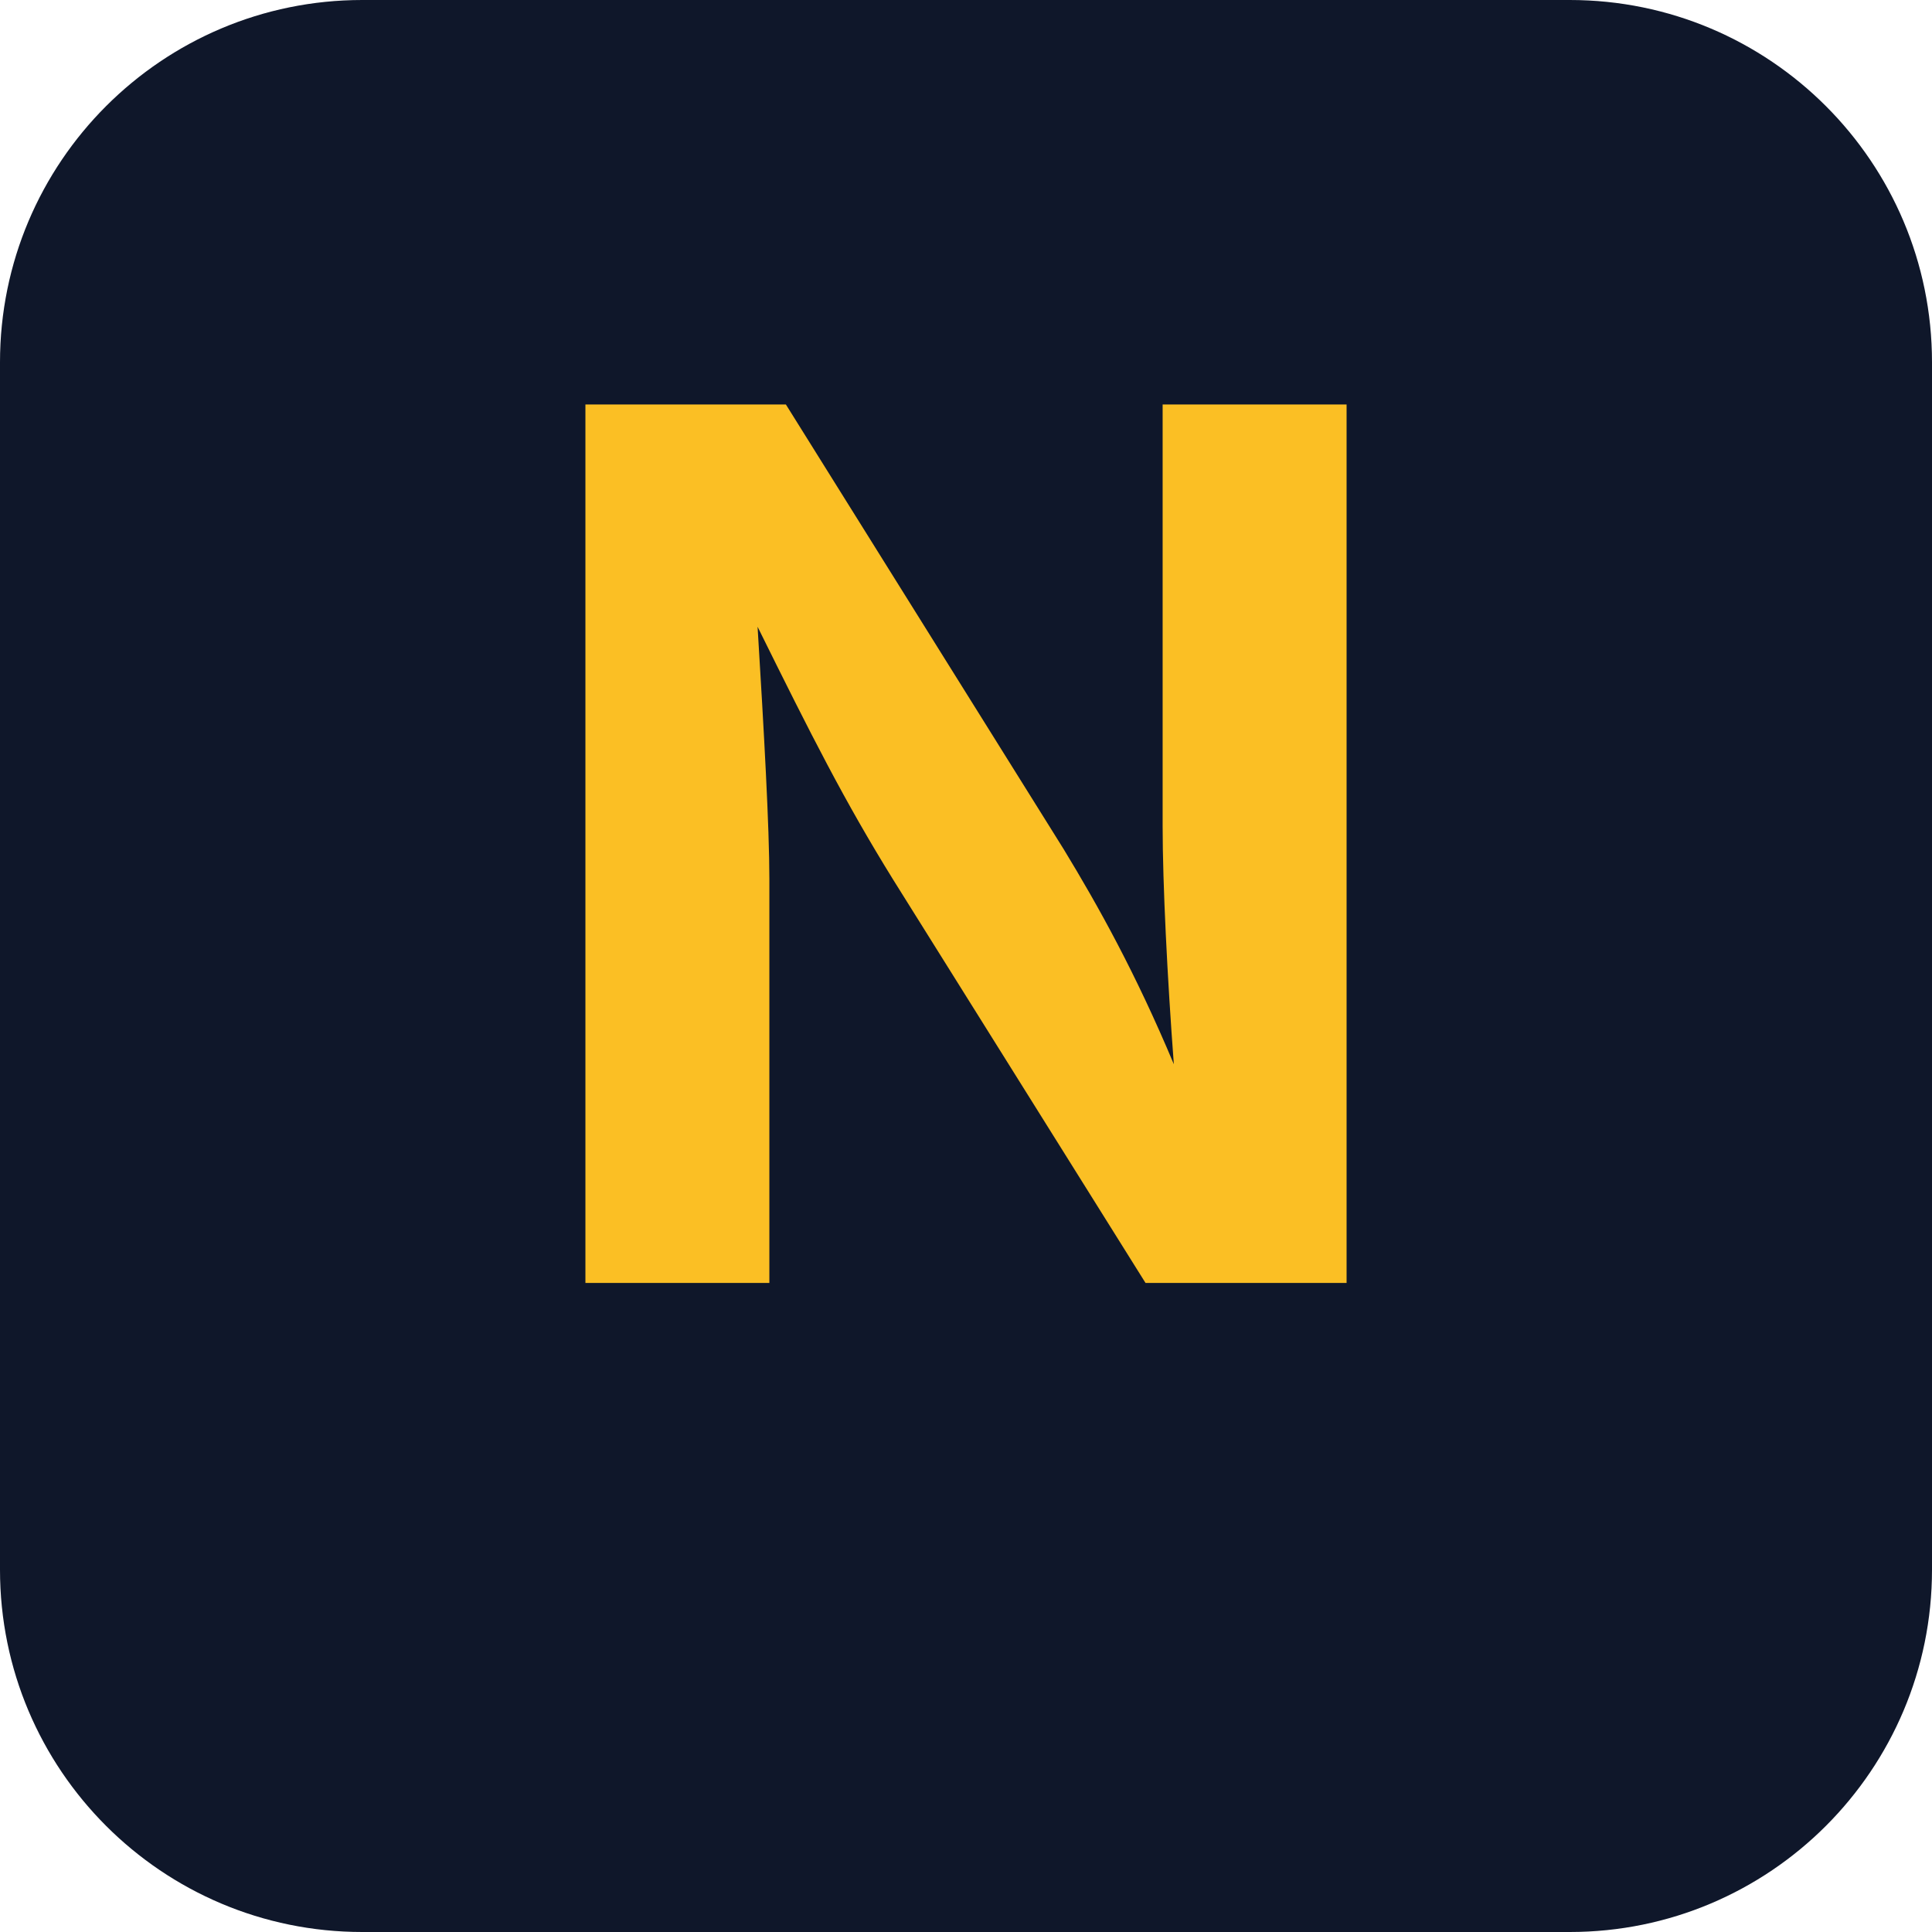
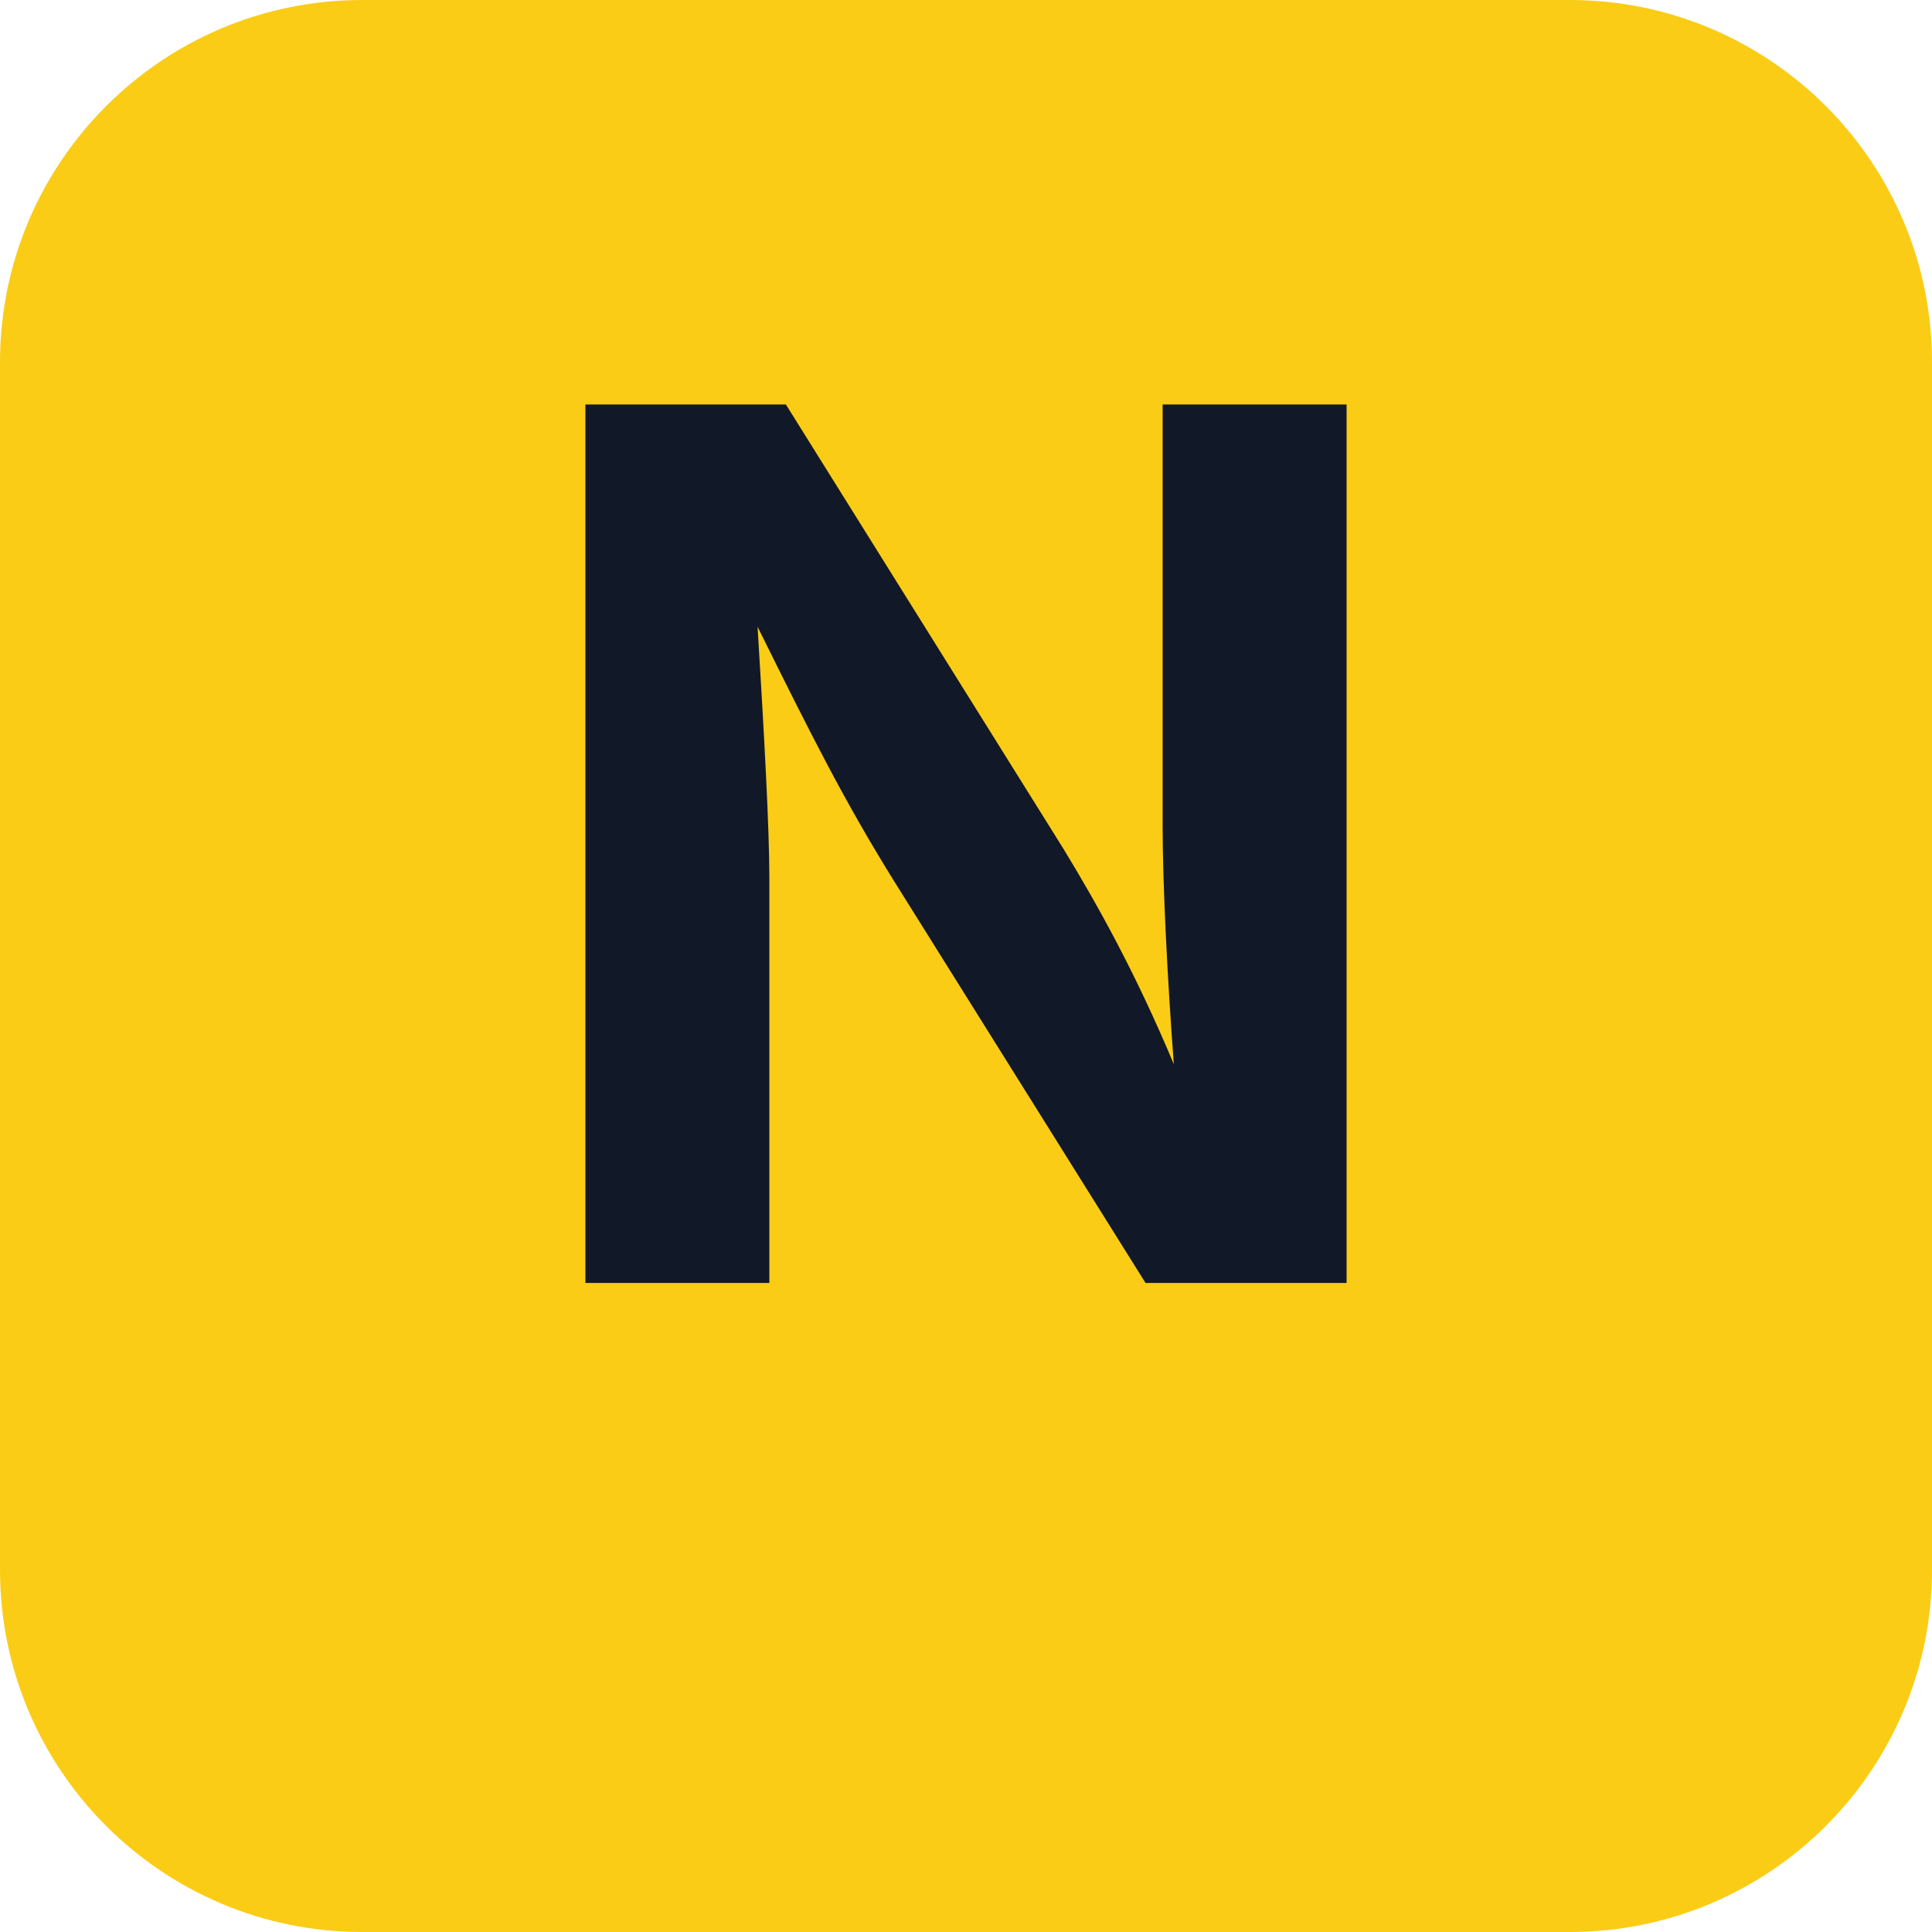
<svg xmlns="http://www.w3.org/2000/svg" viewBox="0 0 512 512" fill="none">
-   <rect width="512" height="512" rx="96" fill="#0f172a" />
-   <text x="256" y="340" text-anchor="middle" font-family="system-ui, -apple-system, sans-serif" font-size="320" font-weight="bold" fill="#fbbf24">N</text>
+   <rect width="512" height="512" rx="96" fill="#facc15" />
+   <text x="256" y="340" text-anchor="middle" font-family="system-ui, -apple-system, BlinkMacSystemFont, 'Segoe UI', sans-serif" font-size="320" font-weight="700" fill="#111827">N</text>
</svg>
